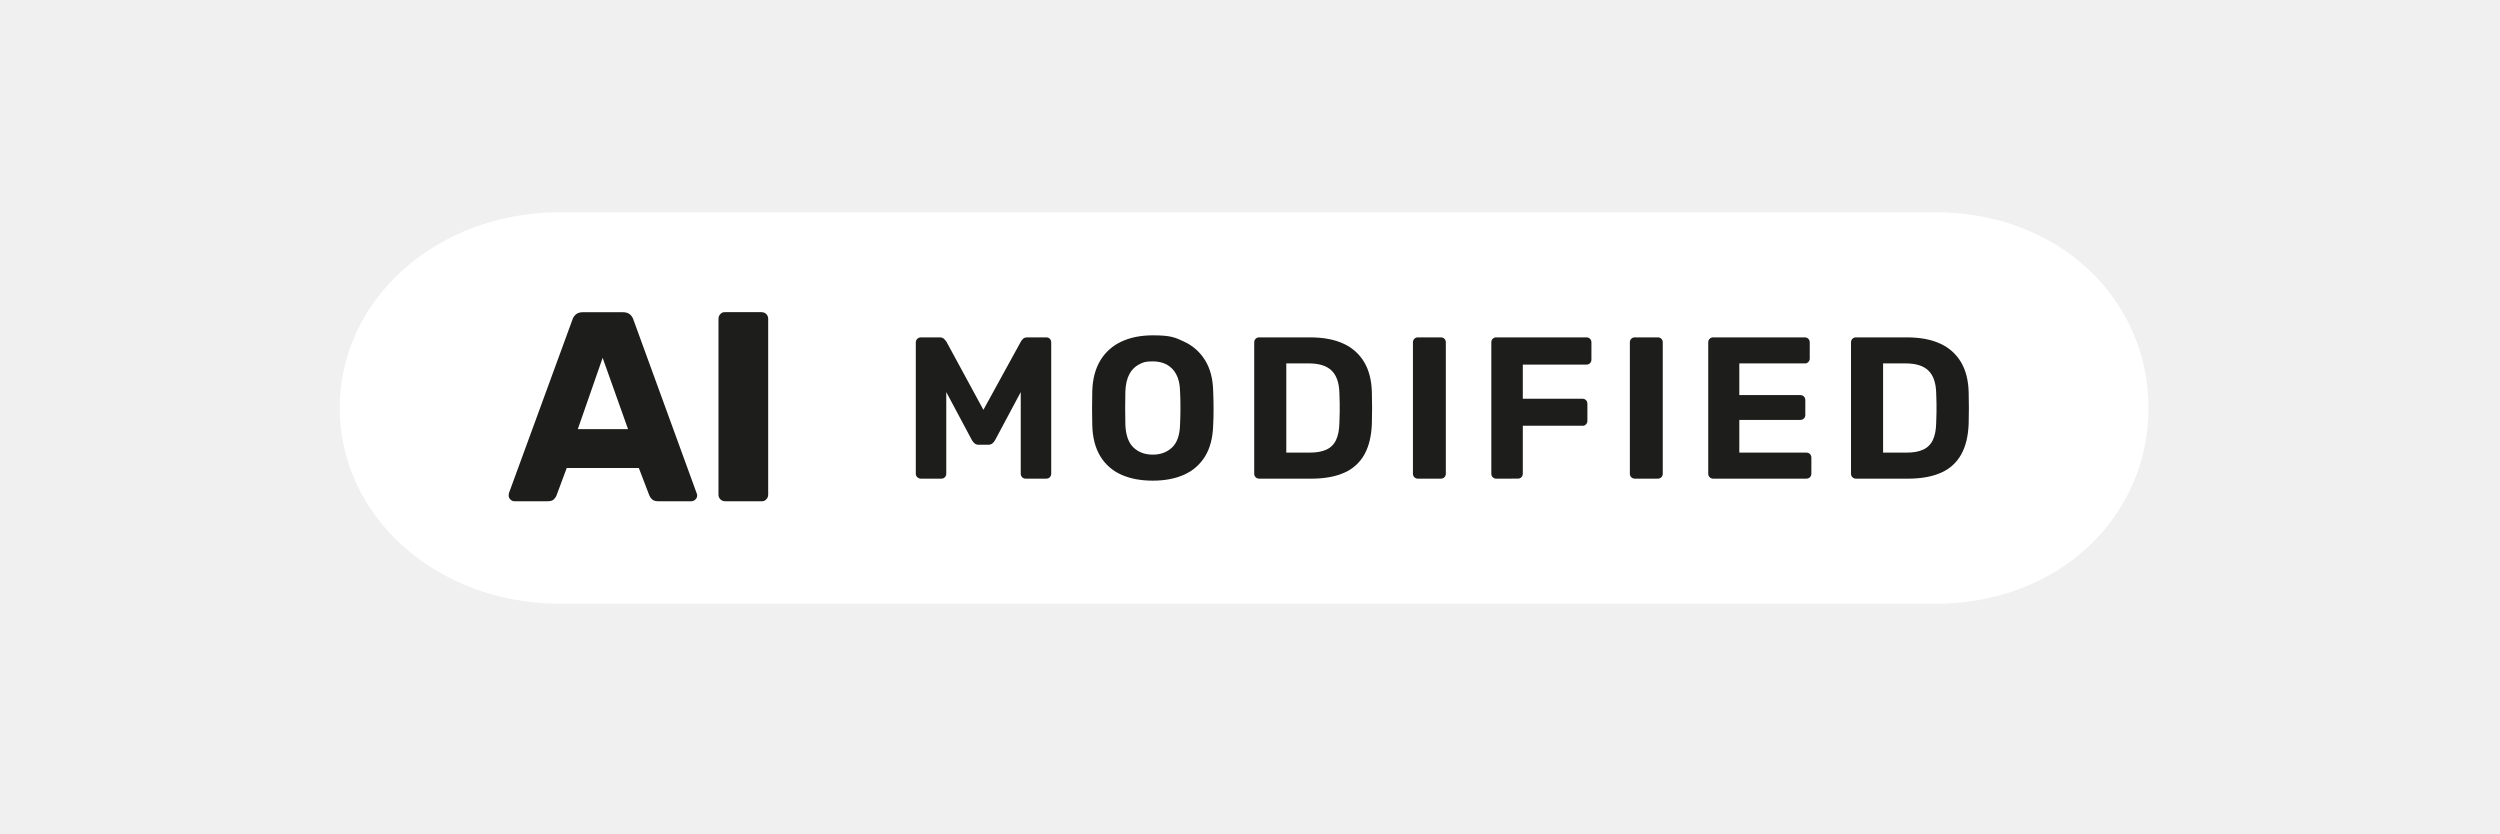
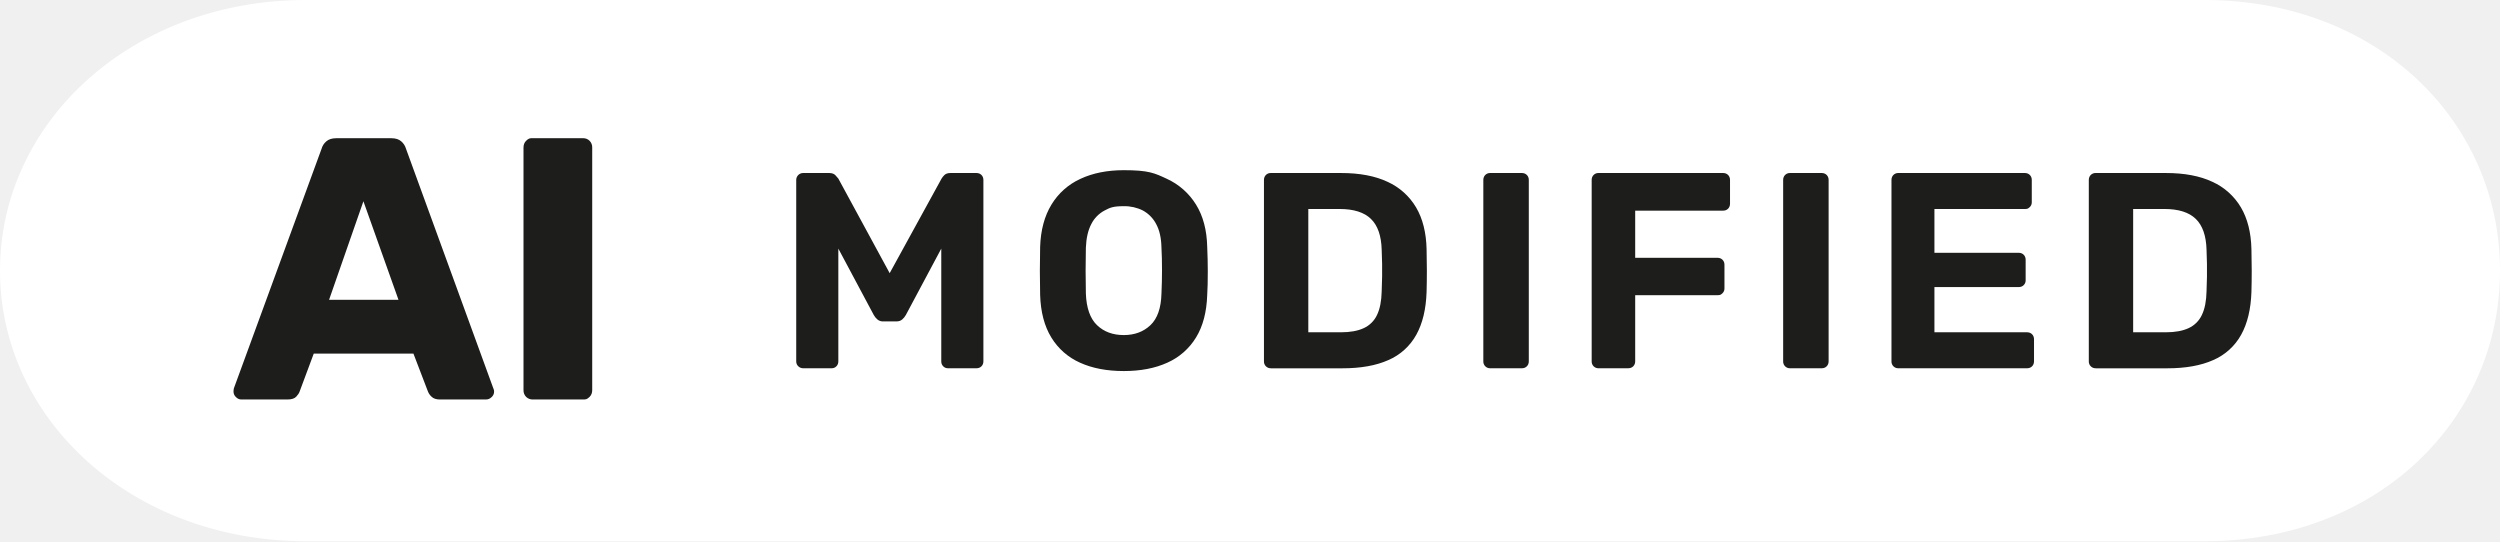
- <svg xmlns="http://www.w3.org/2000/svg" id="Calque_1" data-name="Calque 1" viewBox="0 0 1700.79 566.93">
-   <defs>
-     <style>
-       .cls-2{fill:#1d1d1b}
-     </style>
-   </defs>
-   <path d="M376.65 410.77h939.48c85.55 0 145.54-59.94 145.54-133.2 0-73.27-59.99-133.21-145.54-133.21H381.65c-85.55 0-150.54 59.94-150.54 133.2s64.99 133.2 150.54 133.2" style="fill:#fff;fill-rule:evenodd" />
-   <path d="M626.46 325.63q-1.38 0-2.4-.96a3.2 3.2 0 0 1-1.03-2.47v-89.25a3.42 3.42 0 0 1 3.43-3.43h12.77q2.05 0 3.09 1.1 1.03 1.1 1.44 1.65l25.27 46.55 25.54-46.55a9 9 0 0 1 1.3-1.65q1.04-1.1 3.09-1.1h12.77q1.51 0 2.47.96t.96 2.47v89.25q0 1.51-.96 2.47t-2.47.96h-14.01q-1.37 0-2.33-.96a3.3 3.3 0 0 1-.96-2.47v-55.47l-17.44 32.68a8 8 0 0 1-1.79 2.2q-1.1.96-2.88.96h-6.45a4.2 4.2 0 0 1-2.88-.96 8 8 0 0 1-1.79-2.2l-17.44-32.68v55.47q0 1.51-.96 2.47t-2.33.96zM784.28 327q-12.5 0-21.56-4.12a31.4 31.4 0 0 1-14.14-12.43q-5.09-8.31-5.49-20.94a513 513 0 0 1 0-23.62q.41-12.36 5.56-20.8a32.3 32.3 0 0 1 14.28-12.7q9.13-4.26 21.35-4.26c12.22 0 15.13 1.42 21.21 4.26a32.8 32.8 0 0 1 14.35 12.7q5.22 8.44 5.49 20.8.27 6.04.28 11.88c.01 5.84-.09 7.81-.28 11.74q-.41 12.63-5.49 20.94a31.5 31.5 0 0 1-14.14 12.43q-9.06 4.12-21.42 4.12m0-17.71q7.96 0 13.11-4.88t5.42-15.58q.27-6.04.27-11.33c0-5.29-.09-7.25-.27-11.19q-.13-7.14-2.61-11.67a16 16 0 0 0-6.52-6.66q-4.05-2.13-9.41-2.13c-5.36 0-6.73.71-9.47 2.13a15.3 15.3 0 0 0-6.52 6.66q-2.4 4.53-2.68 11.67a492 492 0 0 0 0 22.52q.4 10.71 5.49 15.58 5.08 4.88 13.18 4.88ZM856.69 325.63a3.3 3.3 0 0 1-2.47-.96 3.3 3.3 0 0 1-.96-2.47v-89.25q0-1.51.96-2.47a3.3 3.3 0 0 1 2.47-.96h34.47q13.73 0 22.93 4.33a31.3 31.3 0 0 1 14.07 12.63q4.87 8.3 5.15 20.53.14 6.04.14 10.57c0 4.53-.05 6.5-.14 10.44q-.41 12.76-5.08 21.15a28.6 28.6 0 0 1-13.73 12.43q-9.06 4.05-22.66 4.05h-35.15Zm18.4-17.71h16.07q6.87 0 11.26-2.06a13.3 13.3 0 0 0 6.52-6.52q2.12-4.46 2.27-11.6.13-3.97.21-7.14.06-3.16 0-6.32-.07-3.16-.21-7-.28-10.3-5.29-15.17-5.01-4.88-15.45-4.88h-15.38zM964.67 325.63a3.3 3.3 0 0 1-2.47-.96 3.3 3.3 0 0 1-.96-2.47v-89.25q0-1.51.96-2.47a3.3 3.3 0 0 1 2.47-.96h15.52q1.51 0 2.47.96t.96 2.47v89.25q0 1.51-.96 2.47t-2.47.96zM1018 325.63a3.3 3.3 0 0 1-2.47-.96 3.3 3.3 0 0 1-.96-2.47v-89.25q0-1.51.96-2.47a3.3 3.3 0 0 1 2.47-.96h61.24q1.51 0 2.47.96t.96 2.47v11.67q0 1.51-.96 2.47t-2.47.96h-43.25v23.21h40.51q1.51 0 2.47.96t.96 2.47v11.67q0 1.38-.96 2.33c-.96.95-1.46.96-2.47.96h-40.51v32.54q0 1.51-.96 2.47t-2.47.96zM1112.25 325.63a3.3 3.3 0 0 1-2.47-.96 3.3 3.3 0 0 1-.96-2.47v-89.25q0-1.51.96-2.47a3.3 3.3 0 0 1 2.47-.96h15.52q1.51 0 2.47.96t.96 2.47v89.25q0 1.51-.96 2.47t-2.47.96zM1165.57 325.63a3.3 3.3 0 0 1-2.47-.96 3.3 3.3 0 0 1-.96-2.47v-89.25q0-1.51.96-2.47a3.3 3.3 0 0 1 2.47-.96h62.2q1.51 0 2.47.96t.96 2.47v10.99q0 1.38-.96 2.33c-.96.95-1.47.96-2.47.96h-44.49v21.56h41.47q1.51 0 2.47.96.96.97.96 2.47v10.16q0 1.38-.96 2.33-.97.96-2.47.96h-41.47v22.25h45.59q1.51 0 2.47.96.96.97.96 2.47v10.85q0 1.51-.96 2.47-.97.96-2.47.96zM1262.7 325.63a3.3 3.3 0 0 1-2.47-.96 3.3 3.3 0 0 1-.96-2.47v-89.25q0-1.51.96-2.47a3.3 3.3 0 0 1 2.47-.96h34.47q13.73 0 22.93 4.33a31.3 31.3 0 0 1 14.07 12.63q4.87 8.3 5.15 20.53.14 6.04.14 10.57c0 4.53-.05 6.5-.14 10.44q-.41 12.76-5.08 21.15a28.6 28.6 0 0 1-13.73 12.43q-9.06 4.05-22.66 4.05h-35.15Zm18.4-17.71h16.07q6.87 0 11.26-2.06a13.3 13.3 0 0 0 6.52-6.52q2.13-4.46 2.27-11.6.13-3.97.21-7.14.06-3.16 0-6.32-.07-3.16-.21-7-.28-10.3-5.29-15.17-5.01-4.88-15.45-4.88h-15.38zM349.9 341q-1.47 0-2.66-1.19a3.7 3.7 0 0 1-1.19-2.66q0-.92.18-1.65l43.18-117.96a7.3 7.3 0 0 1 2.3-3.58q1.74-1.56 4.87-1.56h27.19q3.12 0 4.87 1.56a7.5 7.5 0 0 1 2.3 3.58l42.99 117.96q.37.74.37 1.65 0 1.47-1.19 2.66-1.2 1.2-2.85 1.19h-22.6q-2.76 0-4.13-1.38a7 7 0 0 1-1.75-2.48l-7.17-18.74h-49.06l-6.98 18.74q-.37 1.1-1.65 2.48-1.29 1.38-4.41 1.38zm43.18-49.06h34.18l-17.27-48.51-16.9 48.51ZM493.39 341a4.5 4.5 0 0 1-3.31-1.29 4.5 4.5 0 0 1-1.29-3.31V216.97q0-2.02 1.29-3.31c1.29-1.29 1.96-1.29 3.31-1.29h24.62q2.02 0 3.31 1.29a4.5 4.5 0 0 1 1.29 3.31V336.4q0 2.02-1.29 3.31c-1.29 1.29-1.96 1.29-3.31 1.29z" class="cls-2" />
+ <svg xmlns="http://www.w3.org/2000/svg" width="1230.56" height="266.41" data-name="Calque 1" viewBox="0 0 1230.56 266.41">
+   <path d="M145.54 266.41h939.48c85.55 0 145.54-59.94 145.54-133.2C1230.56 59.94 1170.57 0 1085.02 0H150.54C64.99 0 0 59.94 0 133.2s64.99 133.2 150.54 133.2" style="fill:#fff;fill-rule:evenodd" />
+   <path d="M395.35 181.27q-1.38 0-2.4-.96a3.2 3.2 0 0 1-1.03-2.47V88.59a3.4 3.4 0 0 1 3.43-3.43h12.77q2.05 0 3.09 1.1 1.03 1.1 1.44 1.65l25.27 46.55 25.54-46.55a9 9 0 0 1 1.3-1.65q1.04-1.1 3.09-1.1h12.77q1.5 0 2.47.96.96.96.96 2.47v89.25q0 1.5-.96 2.47-.96.96-2.47.96h-14.01q-1.37 0-2.33-.96a3.3 3.3 0 0 1-.96-2.47v-55.47l-17.44 32.68a8 8 0 0 1-1.79 2.2q-1.1.96-2.88.96h-6.45a4.2 4.2 0 0 1-2.88-.96 8 8 0 0 1-1.79-2.2l-17.44-32.68v55.47q0 1.5-.96 2.47-.96.96-2.33.96Zm157.82 1.37q-12.5 0-21.56-4.12a31.4 31.4 0 0 1-14.14-12.43q-5.1-8.31-5.49-20.94a514 514 0 0 1 0-23.62q.41-12.36 5.56-20.8a32.3 32.3 0 0 1 14.28-12.7q9.13-4.26 21.35-4.26c12.22 0 15.13 1.42 21.21 4.26a33 33 0 0 1 14.35 12.7q5.22 8.44 5.49 20.8.27 6.05.28 11.88c.01 5.84-.09 7.81-.28 11.74q-.4 12.63-5.49 20.94a31.5 31.5 0 0 1-14.14 12.43q-9.06 4.12-21.42 4.12m0-17.71q7.96 0 13.11-4.88t5.42-15.58q.27-6.04.27-11.33c0-5.29-.09-7.25-.27-11.19q-.13-7.14-2.61-11.67a16 16 0 0 0-6.52-6.66 20 20 0 0 0-9.41-2.13c-5.36 0-6.73.71-9.47 2.13a15.3 15.3 0 0 0-6.52 6.66q-2.4 4.53-2.68 11.67-.25 11.25 0 22.52.4 10.7 5.49 15.58t13.18 4.88Zm72.41 16.34a3.3 3.3 0 0 1-3.43-3.43V88.59q0-1.5.96-2.47a3.3 3.3 0 0 1 2.47-.96h34.47q13.73 0 22.93 4.33a31.3 31.3 0 0 1 14.07 12.63q4.87 8.3 5.15 20.53.14 6.04.14 10.57c0 4.53-.05 6.5-.14 10.44q-.41 12.76-5.08 21.15a28.6 28.6 0 0 1-13.73 12.43q-9.06 4.05-22.66 4.05h-35.15Zm18.4-17.71h16.07q6.87 0 11.26-2.06a13.3 13.3 0 0 0 6.52-6.52q2.12-4.46 2.27-11.6.13-3.98.21-7.14.06-3.15 0-6.32-.08-3.16-.21-7-.28-10.3-5.29-15.17-5.01-4.88-15.45-4.88h-15.38Zm89.58 17.71a3.3 3.3 0 0 1-3.43-3.43V88.59q0-1.5.96-2.47a3.3 3.3 0 0 1 2.47-.96h15.52q1.5 0 2.47.96.96.96.96 2.47v89.25q0 1.5-.96 2.47-.96.96-2.47.96Zm53.33 0a3.3 3.3 0 0 1-3.43-3.43V88.59q0-1.5.96-2.47a3.3 3.3 0 0 1 2.47-.96h61.24q1.5 0 2.47.96.96.96.96 2.47v11.67q0 1.5-.96 2.47-.96.96-2.47.96h-43.25v23.21h40.51q1.5 0 2.47.96.96.96.96 2.47V142q0 1.38-.96 2.33c-.96.95-1.46.96-2.47.96h-40.51v32.54q0 1.5-.96 2.47-.96.96-2.47.96Zm94.25 0a3.3 3.3 0 0 1-3.43-3.43V88.59q0-1.5.96-2.47a3.3 3.3 0 0 1 2.47-.96h15.52q1.5 0 2.47.96.96.96.96 2.47v89.25q0 1.5-.96 2.47-.96.96-2.47.96Zm53.32 0a3.3 3.3 0 0 1-3.43-3.43V88.59q0-1.5.96-2.47a3.3 3.3 0 0 1 2.47-.96h62.2q1.5 0 2.47.96.96.96.96 2.47v10.99q0 1.38-.96 2.33c-.96.95-1.47.96-2.47.96h-44.49v21.56h41.47q1.5 0 2.47.96.96.97.96 2.47v10.16q0 1.38-.96 2.33-.97.96-2.47.96h-41.47v22.25h45.59q1.5 0 2.47.96.96.97.96 2.47v10.85q0 1.5-.96 2.47-.97.96-2.47.96Zm97.13 0a3.3 3.3 0 0 1-3.43-3.43V88.59q0-1.5.96-2.47a3.3 3.3 0 0 1 2.47-.96h34.47q13.73 0 22.93 4.33a31.3 31.3 0 0 1 14.07 12.63q4.87 8.3 5.15 20.53.14 6.04.14 10.57c0 4.53-.05 6.5-.14 10.44q-.41 12.76-5.08 21.15a28.6 28.6 0 0 1-13.73 12.43q-9.06 4.05-22.66 4.05h-35.15Zm18.4-17.71h16.07q6.87 0 11.26-2.06a13.3 13.3 0 0 0 6.52-6.52q2.13-4.46 2.27-11.6.13-3.98.21-7.14.06-3.15 0-6.32-.07-3.16-.21-7-.28-10.3-5.29-15.17-5.01-4.88-15.45-4.88h-15.38Zm-931.2 33.08q-1.47 0-2.66-1.19a3.7 3.7 0 0 1-1.19-2.66q0-.91.18-1.65L158.3 73.18a7.3 7.3 0 0 1 2.3-3.58q1.74-1.56 4.87-1.56h27.19q3.12 0 4.87 1.56a7.5 7.5 0 0 1 2.3 3.58l42.99 117.96a3.6 3.6 0 0 1-.82 4.31q-1.2 1.2-2.85 1.19h-22.6q-2.76 0-4.13-1.38a7 7 0 0 1-1.75-2.48l-7.17-18.74h-49.06l-6.98 18.74q-.38 1.1-1.65 2.48-1.29 1.38-4.41 1.38Zm43.18-49.06h34.18l-17.27-48.51zm100.31 49.06a4.5 4.5 0 0 1-3.31-1.29 4.5 4.5 0 0 1-1.29-3.31V72.61q0-2.02 1.29-3.31c1.29-1.29 1.96-1.29 3.31-1.29h24.62q2.02 0 3.31 1.29a4.5 4.5 0 0 1 1.29 3.31v119.43q0 2.02-1.29 3.31c-1.29 1.29-1.96 1.29-3.31 1.29Z" style="fill:#1d1d1b" />
</svg>
